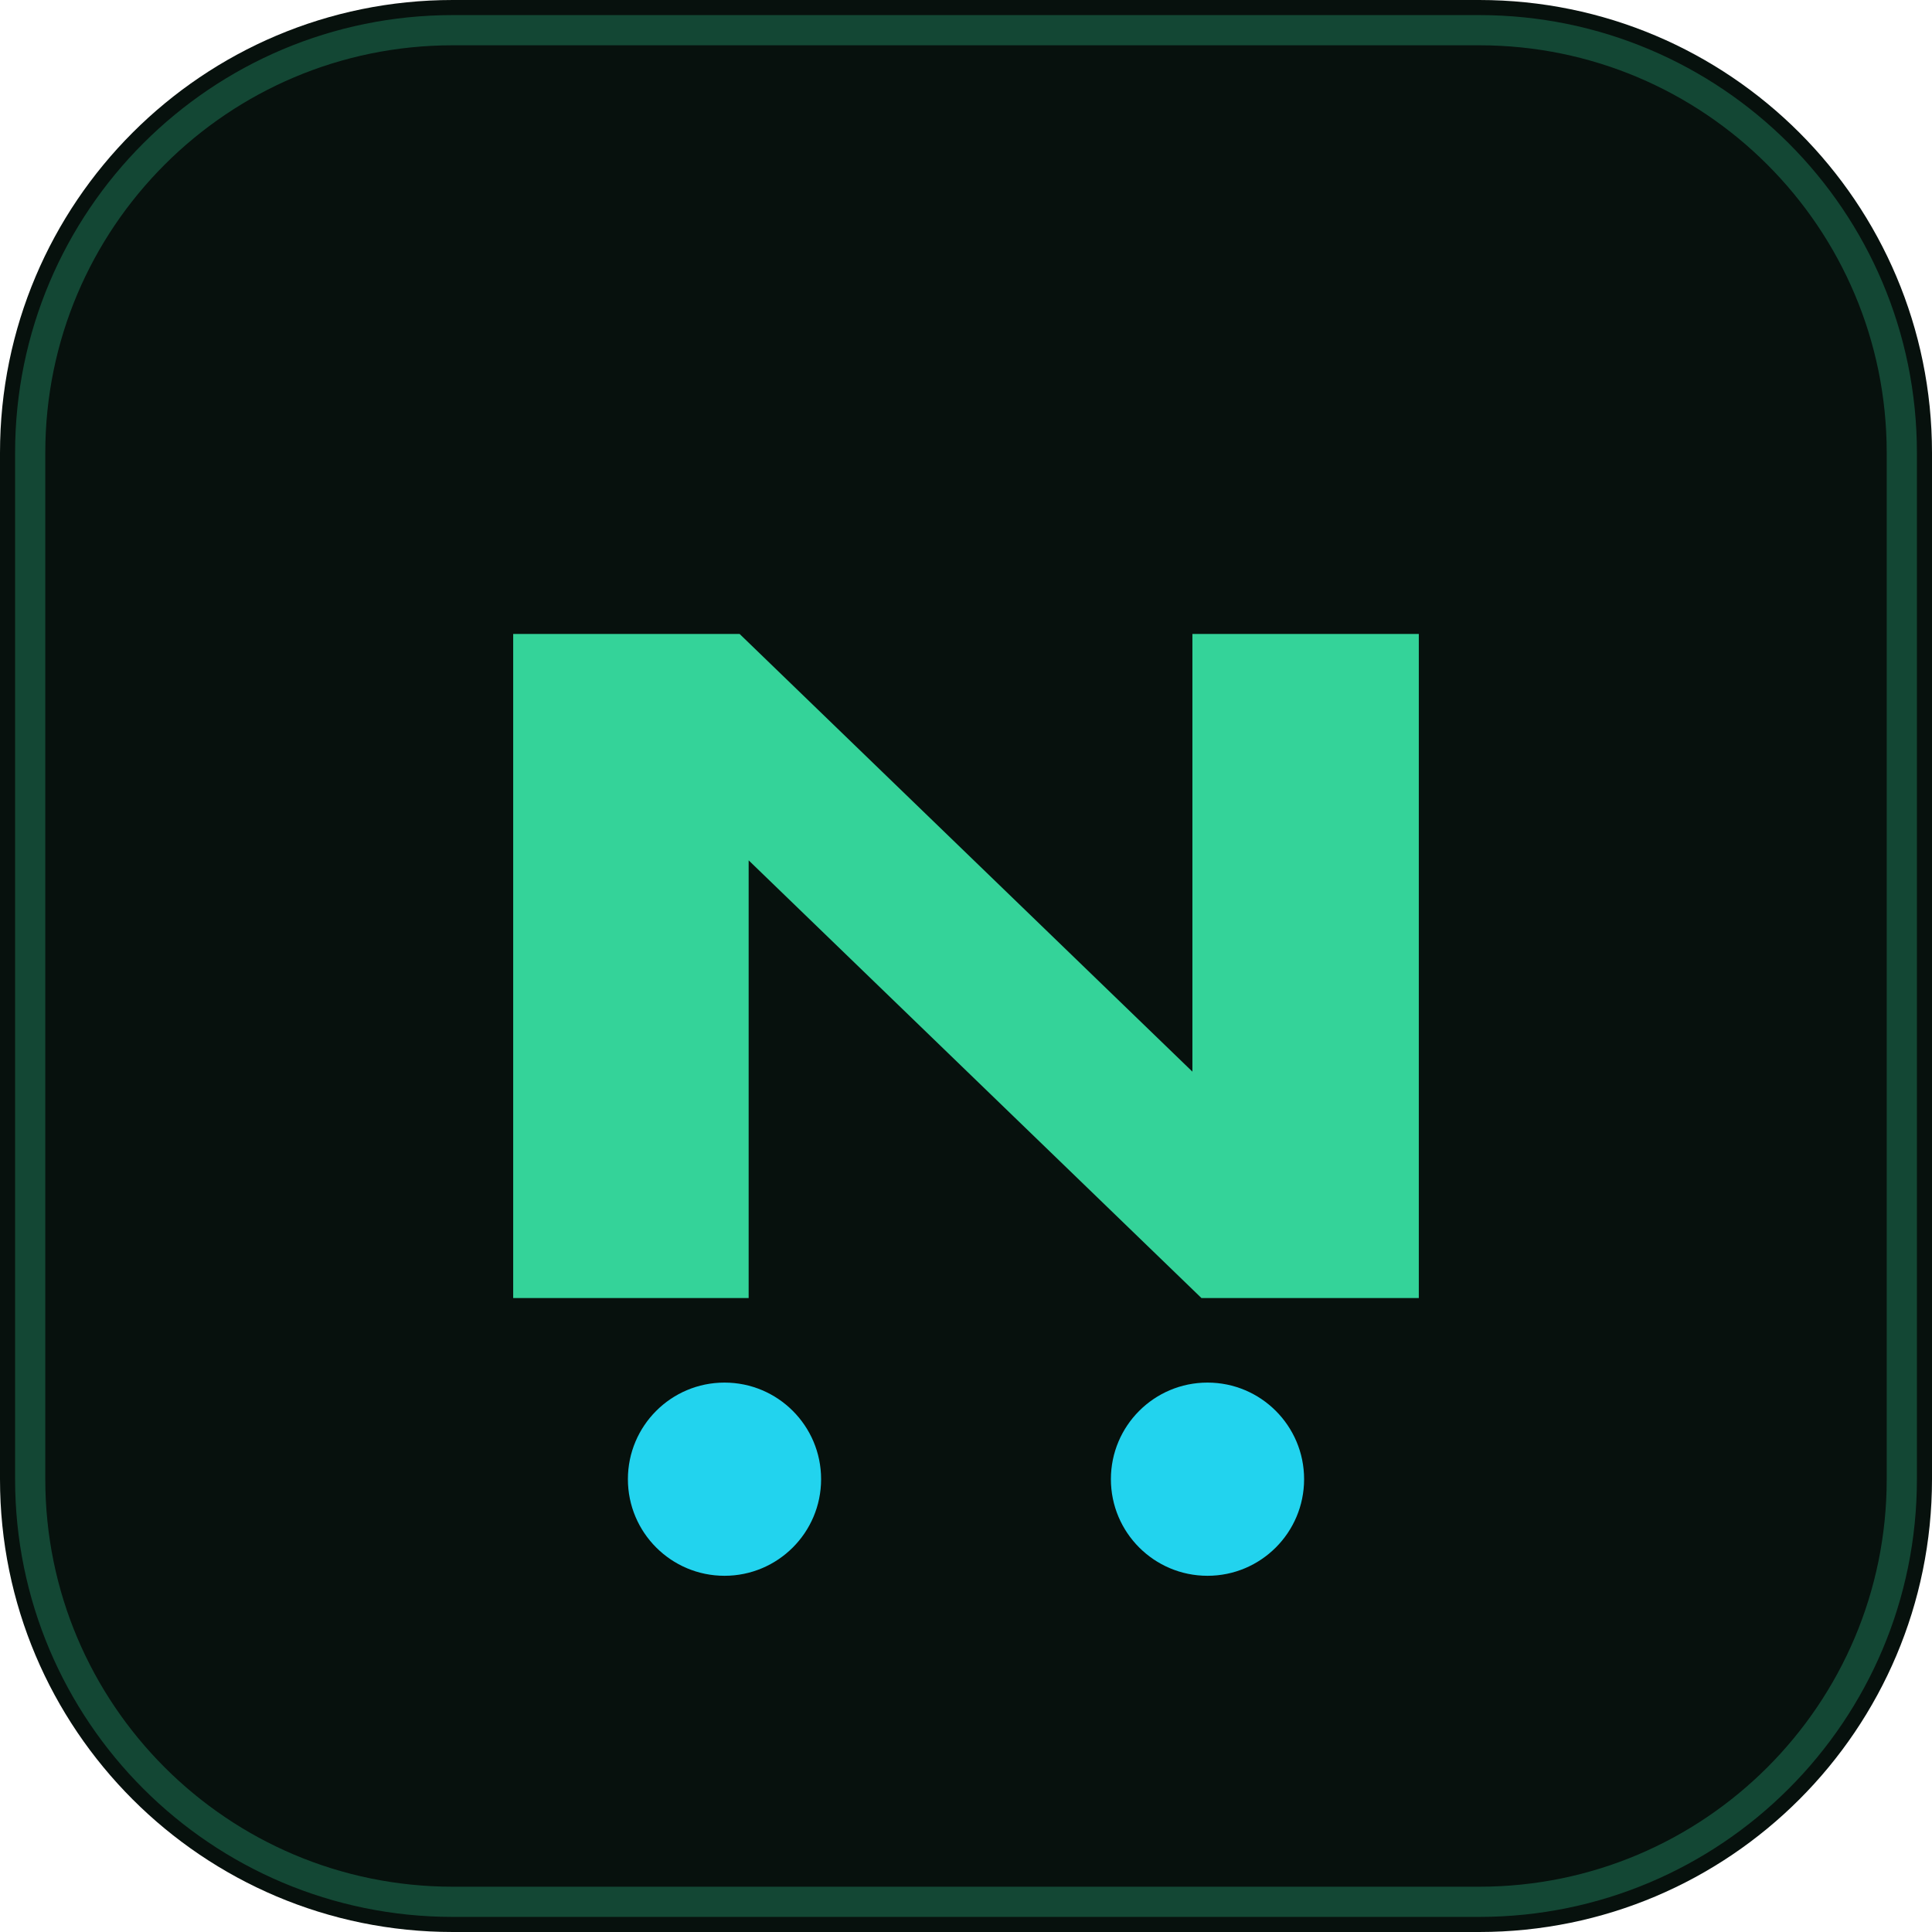
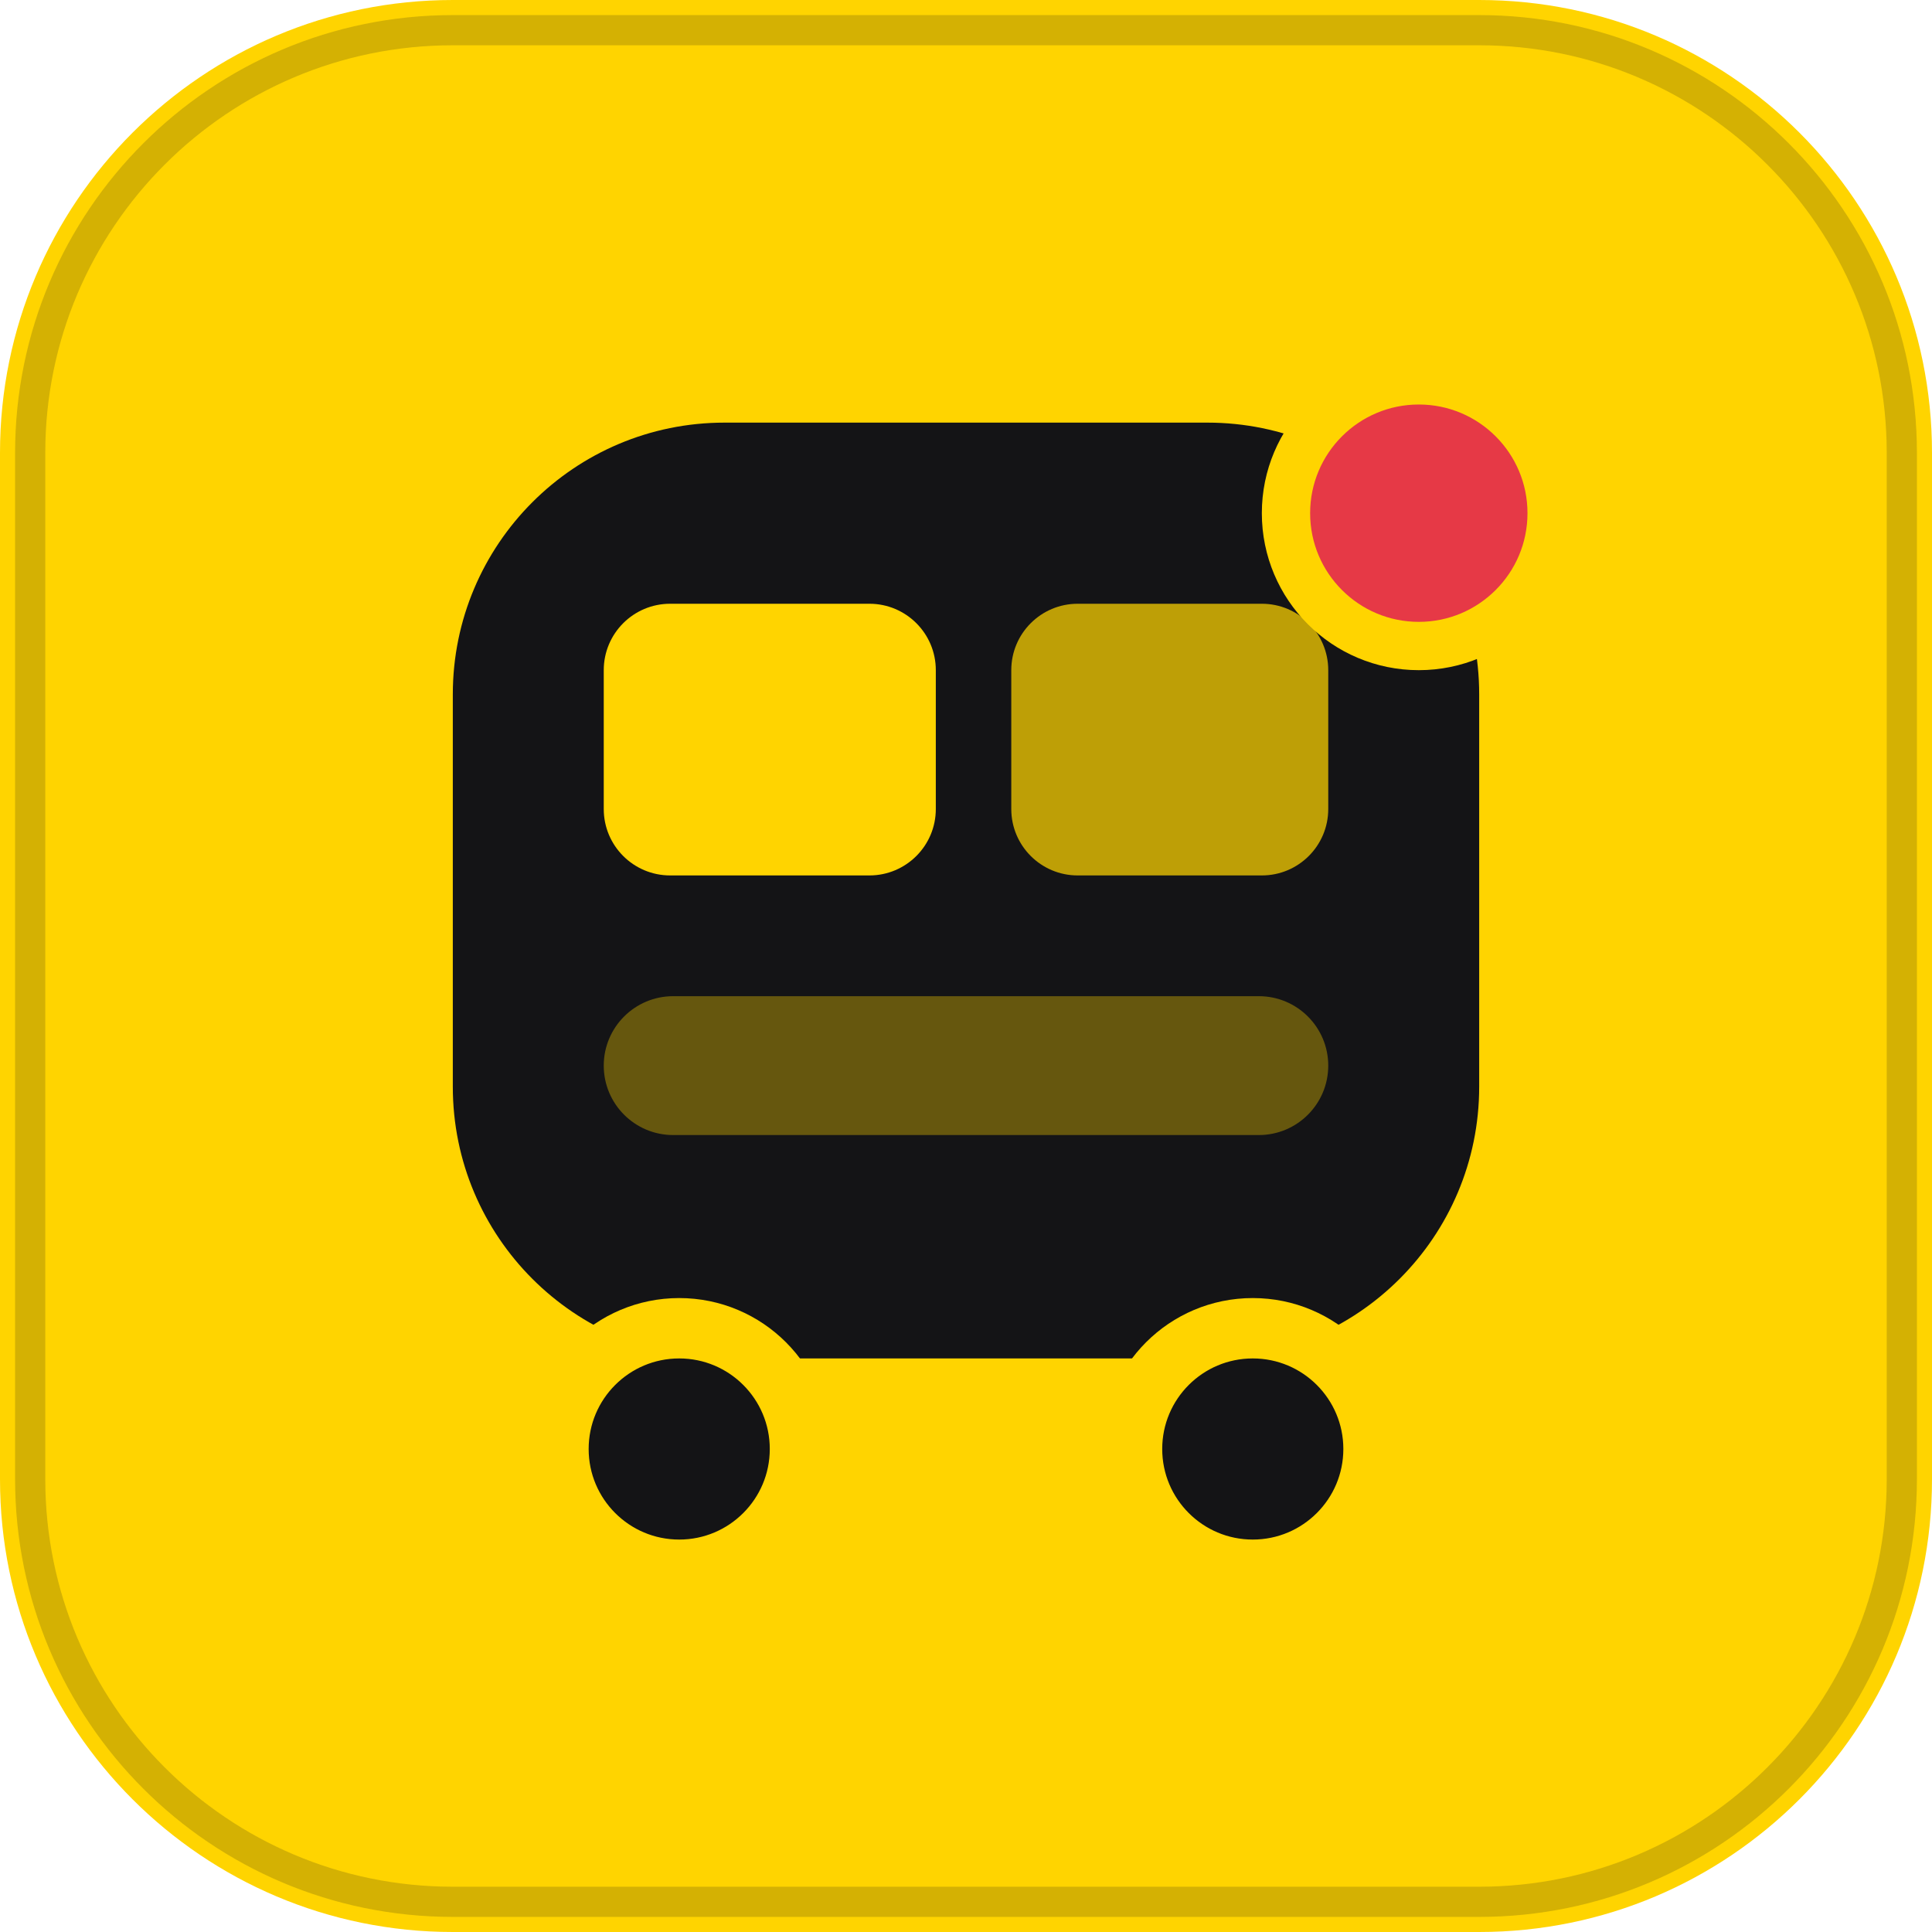
- <svg xmlns="http://www.w3.org/2000/svg" viewBox="0 0 64 64" role="img" aria-label="NEXUS DRT">
-   <rect width="64" height="64" rx="15" fill="#07110d" />
-   <rect x="1" y="1" width="62" height="62" rx="14" fill="none" stroke="#34d399" stroke-opacity=".28" />
-   <path d="M17 43V21h7.5l15 14.5V21H47v22h-7.2L24.8 28.5V43z" fill="#34d399" />
-   <circle cx="24" cy="49" r="3.2" fill="#22d3ee" />
-   <circle cx="40" cy="49" r="3.2" fill="#22d3ee" />
+ <svg xmlns="http://www.w3.org/2000/svg" viewBox="0 0 64 64" role="img" aria-label="Casabus Réseau Al Baida">
+   <rect width="64" height="64" rx="15" fill="#ffd400" />
+   <rect x="1" y="1" width="62" height="62" rx="14" fill="none" stroke="#111111" stroke-opacity=".18" />
+   <path d="M16 32h32" stroke="#111111" stroke-opacity=".16" stroke-width="1.4" stroke-dasharray="2 4" />
+   <rect x="15" y="14" width="34" height="31" rx="9" fill="#141416" />
+   <rect x="20" y="20" width="11" height="9" rx="2.2" fill="#ffd400" />
+   <rect x="33.5" y="20" width="10.5" height="9" rx="2.2" fill="#ffd400" opacity=".72" />
+   <rect x="20" y="33" width="24" height="4.6" rx="2.3" fill="#ffd400" opacity=".35" />
+   <circle cx="22.5" cy="48" r="4" fill="#141416" stroke="#ffd400" stroke-width="2" />
+   <circle cx="41.5" cy="48" r="4" fill="#141416" stroke="#ffd400" stroke-width="2" />
+   <circle cx="47" cy="17" r="4.4" fill="#e63946" stroke="#ffd400" stroke-width="1.6" />
</svg>
